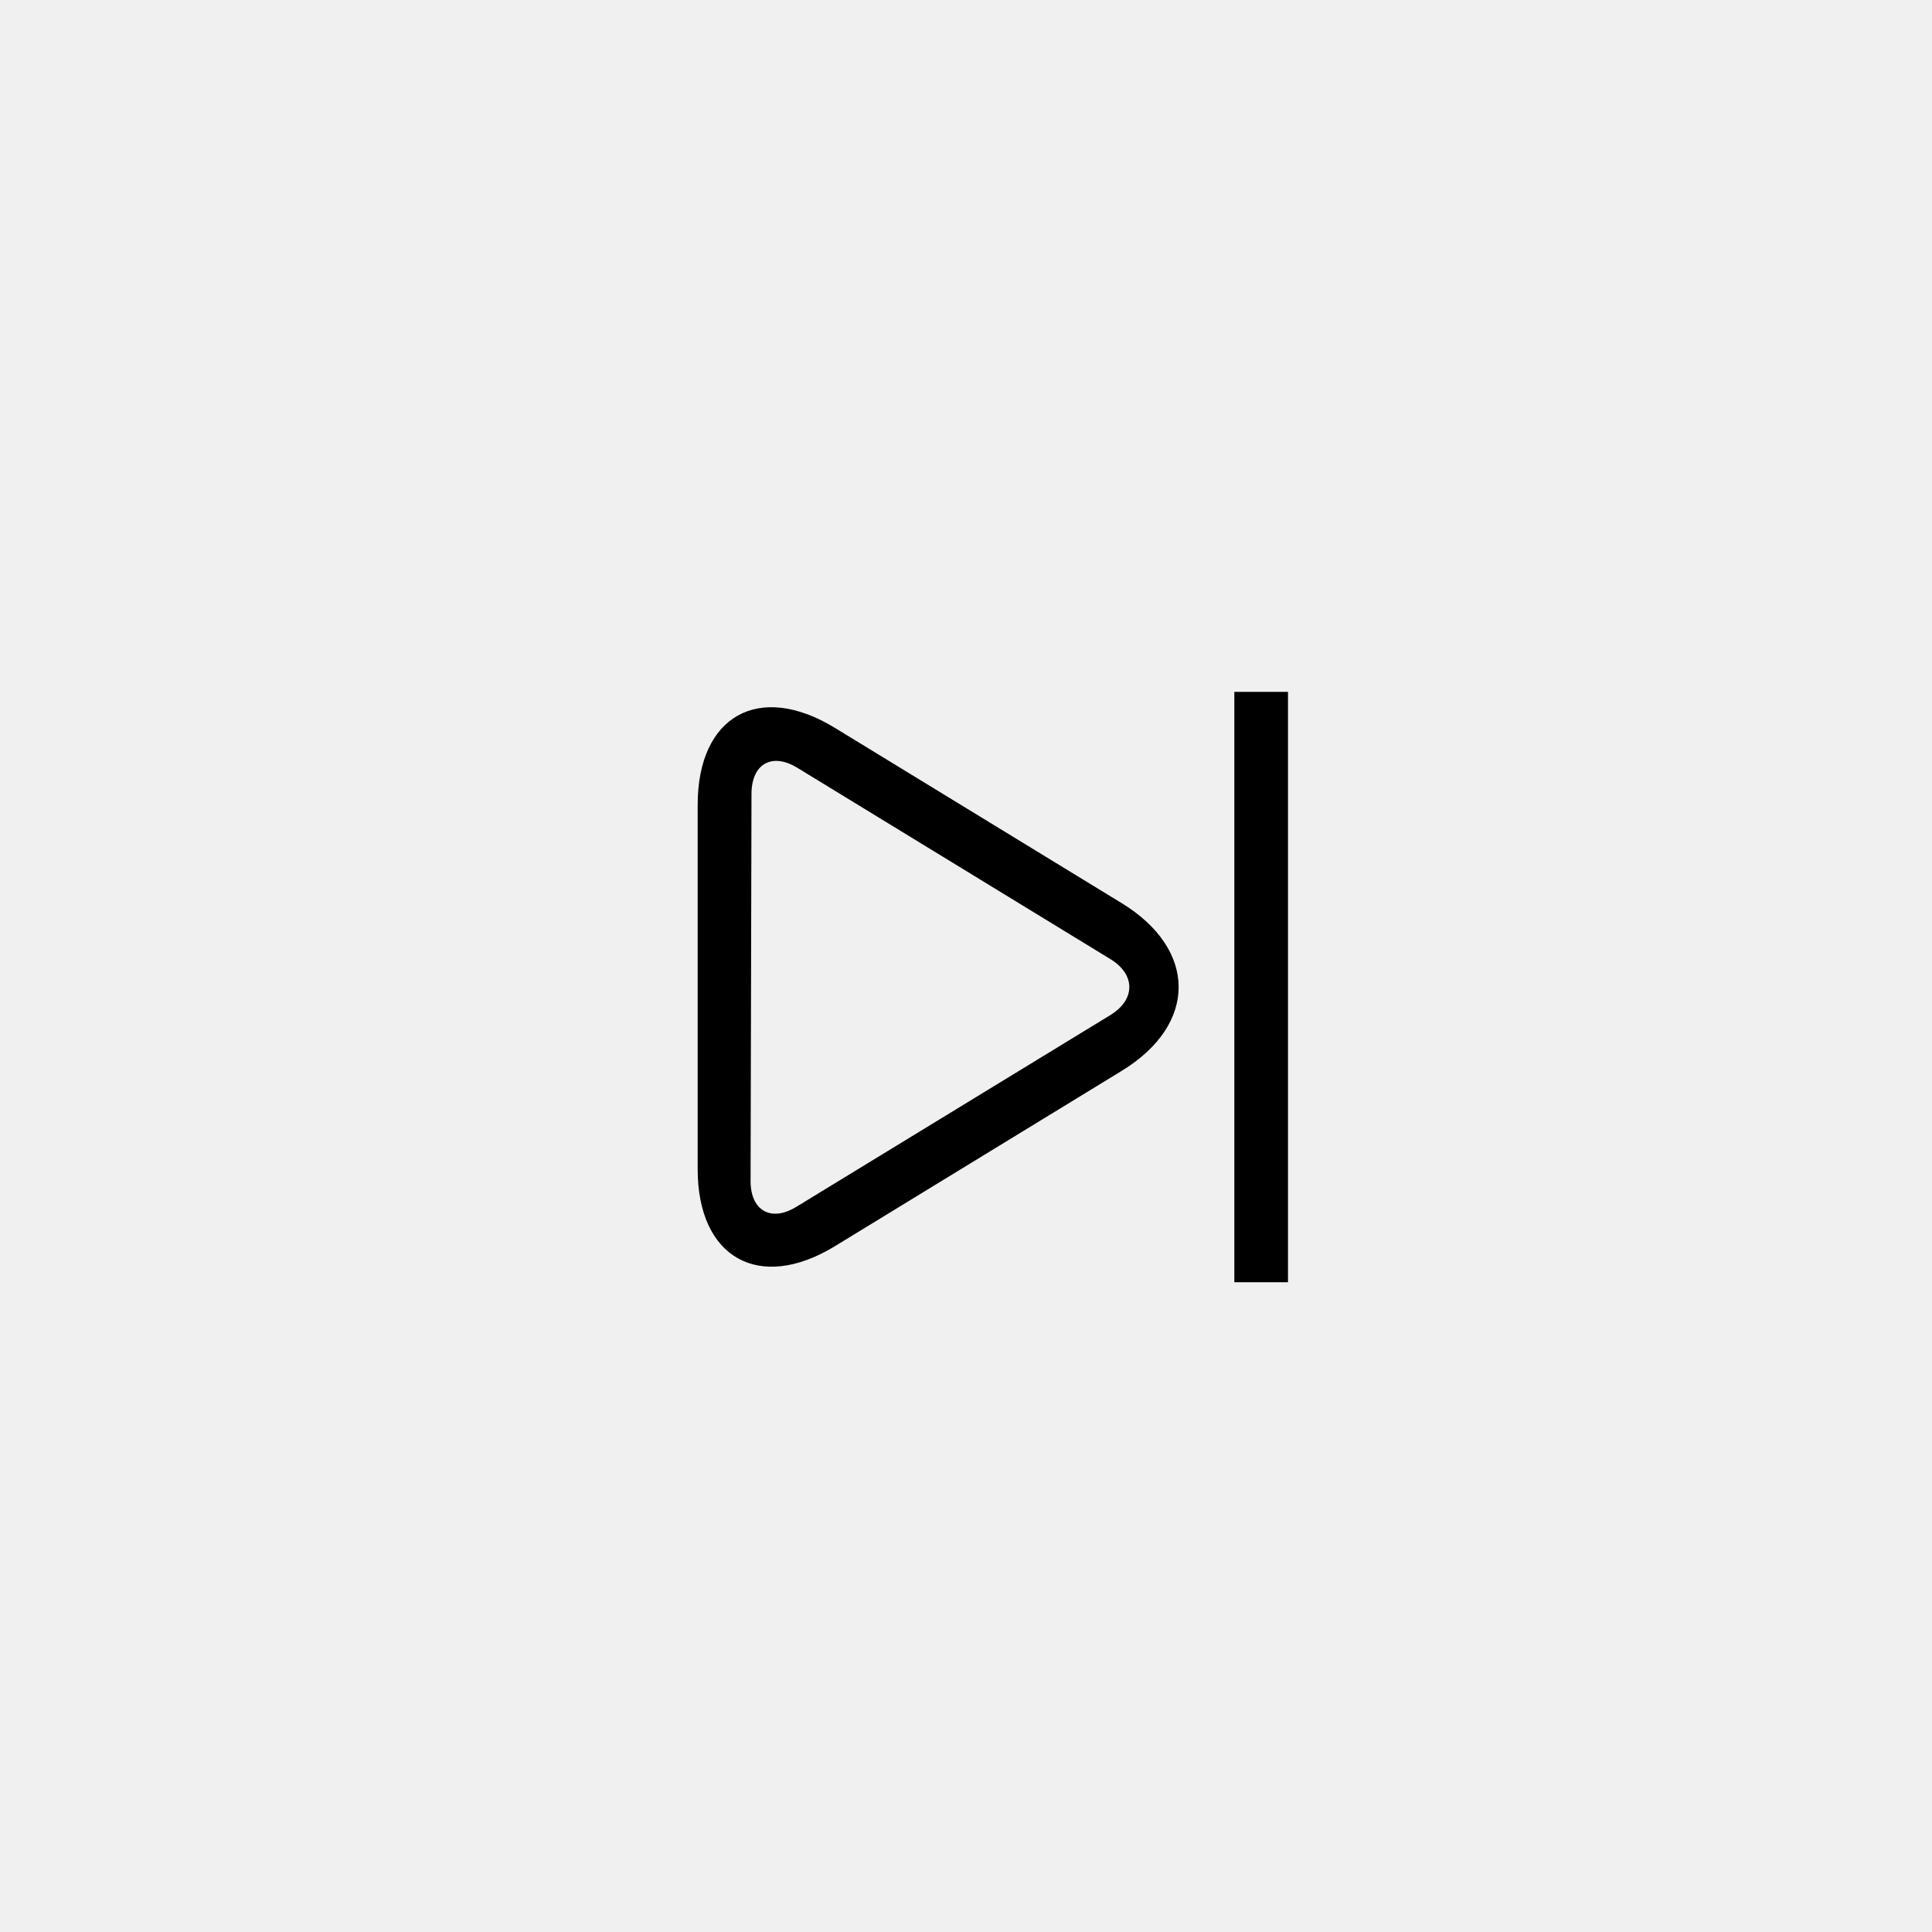
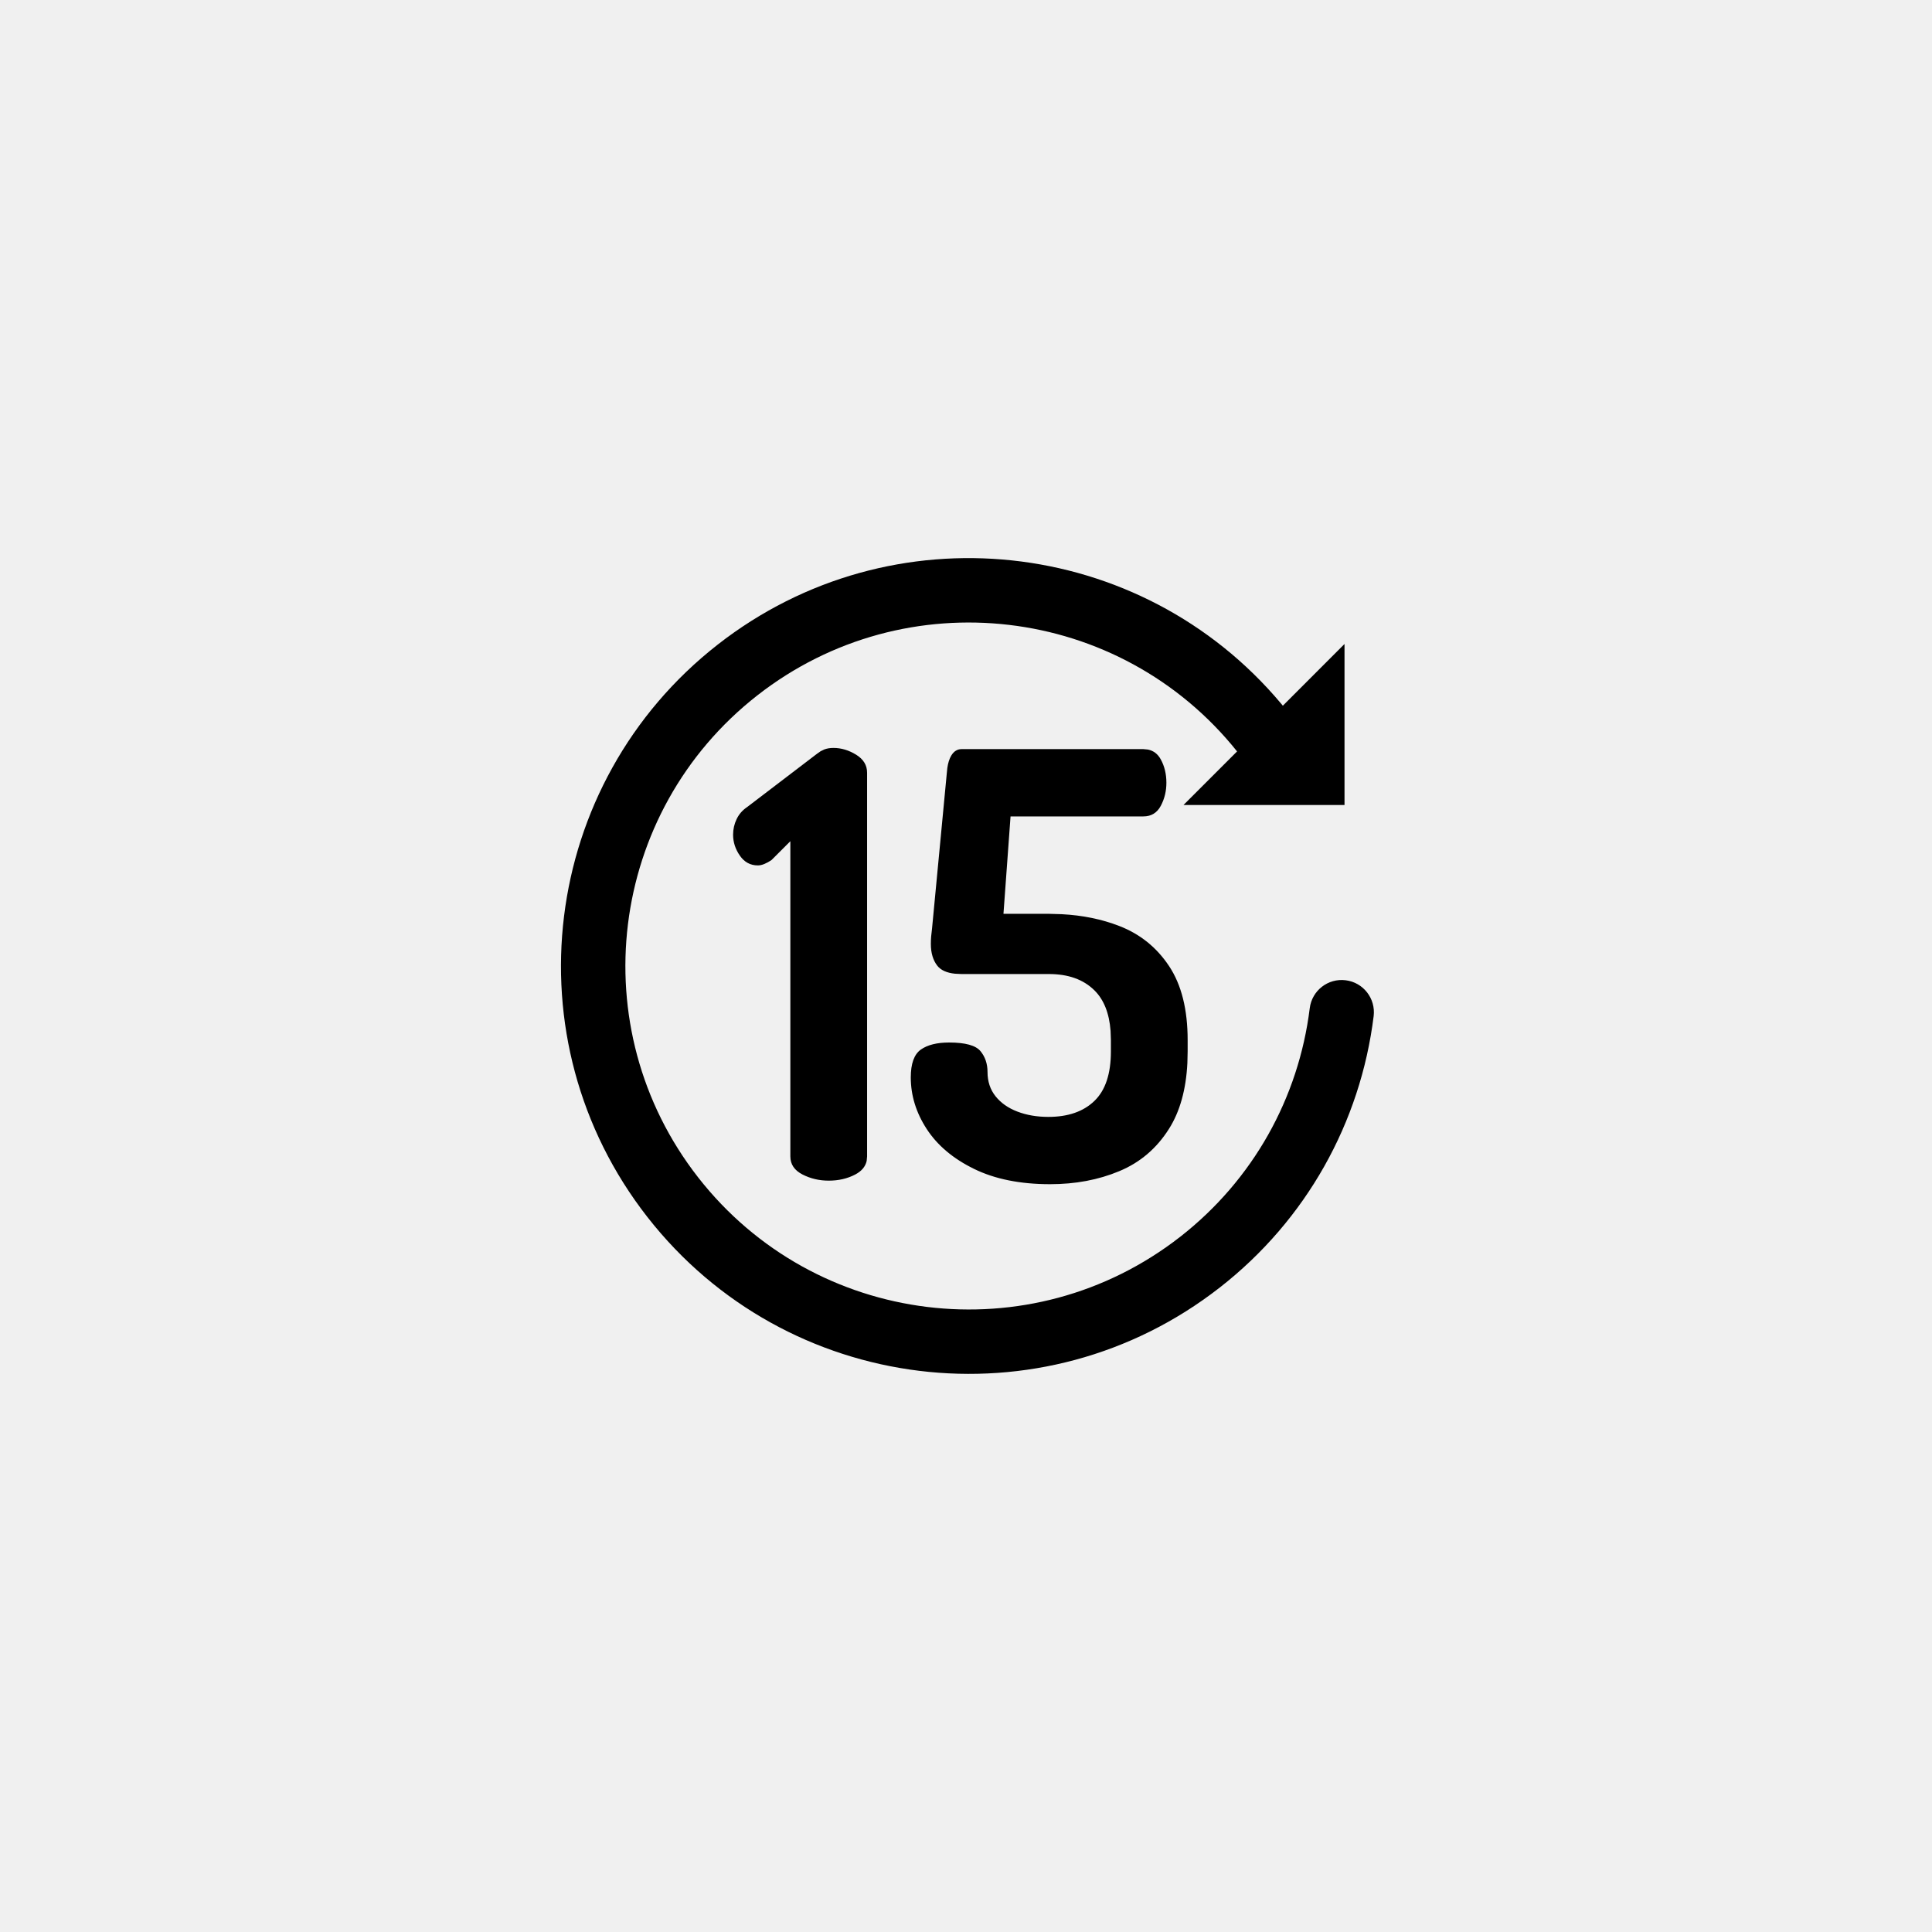
<svg xmlns="http://www.w3.org/2000/svg" width="36px" height="36px" viewBox="0 0 36 36" version="1.1">
-   <g id="页面-1" stroke="none" stroke-width="1" fill="none" fill-rule="evenodd">
-     <g id="按钮规范" transform="translate(-332, -269)" fill="#000000">
-       <g id="编组" transform="translate(250, 262)">
-         <g id="next_normal" transform="translate(80, 5)">
-           <polygon id="rect1141-5备份" stroke="#FFFFFF" opacity="0" points="-9.47390314e-14 0 40 0 40 40 -9.47390314e-14 40" />
-           <path d="M26,16.997 L26,23.786 C26,25.439 24.854,26.083 23.441,25.22 L18.1,21.955 C16.68,21.088 16.687,19.692 18.1,18.828 L23.441,15.564 C24.861,14.696 26,15.342 26,16.997 Z M25.014,24.006 L24.997,16.791 C24.995,16.231 24.614,16.019 24.144,16.306 L18.307,19.873 C17.841,20.158 17.838,20.626 18.309,20.914 L24.164,24.489 C24.631,24.775 25.015,24.56 25.014,24.006 Z M15,25.892 L15,14.892 L16,14.892 L16,25.892 L15,25.892 Z" id="Combined-Shape" fill-rule="nonzero" transform="translate(20.49997, 20.39153) scale(-1, 1) translate(-20.49997, -20.39153) " />
-         </g>
-       </g>
+   <g id="button-Play-15+" stroke="none" stroke-width="1" fill="none" fill-rule="evenodd">
+     <path d="M10.256,-4.14336123e-16 L25.744,4.14336123e-16 C29.311,-2.4074122e-16 30.604,0.371 31.907,1.069 C33.211,1.766 34.234,2.789 34.931,4.093 C35.629,5.396 36,6.689 36,10.256 L36,25.744 C36,29.311 35.629,30.604 34.931,31.907 C34.234,33.211 33.211,34.234 31.907,34.931 C30.604,35.629 29.311,36 25.744,36 L10.256,36 C6.689,36 5.396,35.629 4.093,34.931 C2.789,34.234 1.766,33.211 1.069,31.907 C0.371,30.604 1.60494146e-16,29.311 -2.76224082e-16,25.744 L2.76224082e-16,10.256 C-1.60494146e-16,6.689 0.371,5.396 1.069,4.093 C1.766,2.789 2.789,1.766 4.093,1.069 C5.396,0.371 6.689,2.4074122e-16 10.256,-4.14336123e-16 Z" id="Rectangle-3" fill-opacity="0" fill="#000000" />
+     <g id="ICON-/-Media-/-Play-15+" transform="translate(10.45305, 10.39966)" fill="#000000" fill-rule="nonzero">
+       <path d="M2.921,1.611 C6.159,-0.918 10.802,-0.41 13.421,2.714 L13.421,2.714 L13.451,2.75 L14.6,1.6 L14.6,4.6 L11.6,4.6 L12.598,3.602 C10.412,0.868 6.426,0.396 3.66,2.557 C0.875,4.733 0.381,8.755 2.557,11.541 C4.733,14.326 8.755,14.82 11.541,12.644 C12.895,11.586 13.745,10.059 13.952,8.387 C13.993,8.058 14.292,7.825 14.621,7.866 C14.95,7.906 15.183,8.206 15.143,8.535 C14.897,10.519 13.887,12.333 12.279,13.589 C8.972,16.173 4.196,15.587 1.611,12.279 C-0.973,8.972 -0.386,4.196 2.921,1.611 Z M10.852,3.559 L10.936,3.567 C11.041,3.588 11.121,3.649 11.177,3.752 C11.247,3.88 11.281,4.025 11.281,4.186 C11.281,4.34 11.247,4.483 11.177,4.615 C11.107,4.747 10.999,4.813 10.852,4.813 L10.852,4.813 L8.377,4.813 L8.245,6.628 L9.092,6.628 L9.33,6.635 C9.721,6.655 10.078,6.729 10.401,6.854 C10.79,7.004 11.1,7.254 11.331,7.602 C11.562,7.95 11.677,8.41 11.677,8.982 L11.677,8.982 L11.677,9.191 L11.672,9.409 C11.647,9.904 11.533,10.312 11.331,10.632 C11.1,10.999 10.79,11.263 10.401,11.424 C10.013,11.586 9.584,11.666 9.114,11.666 C8.557,11.666 8.084,11.571 7.695,11.38 C7.307,11.19 7.013,10.942 6.815,10.638 C6.617,10.334 6.518,10.013 6.518,9.675 C6.518,9.419 6.581,9.246 6.705,9.158 C6.83,9.07 7.006,9.026 7.233,9.026 C7.534,9.026 7.728,9.08 7.816,9.186 C7.904,9.292 7.948,9.422 7.948,9.576 C7.948,9.752 7.998,9.903 8.097,10.027 C8.196,10.152 8.332,10.247 8.504,10.313 C8.676,10.379 8.869,10.412 9.081,10.412 C9.448,10.412 9.734,10.313 9.939,10.115 C10.145,9.917 10.247,9.609 10.247,9.191 L10.247,9.191 L10.247,8.982 L10.241,8.81 C10.216,8.478 10.115,8.226 9.939,8.053 C9.734,7.851 9.452,7.75 9.092,7.75 L9.092,7.75 L7.464,7.75 L7.341,7.744 C7.187,7.728 7.078,7.678 7.013,7.596 C6.933,7.494 6.892,7.358 6.892,7.189 C6.892,7.138 6.894,7.09 6.898,7.046 C6.902,7.002 6.907,6.955 6.914,6.903 L6.914,6.903 L7.189,4.01 L7.199,3.911 C7.212,3.818 7.236,3.741 7.272,3.68 C7.32,3.6 7.384,3.559 7.464,3.559 L7.464,3.559 L10.852,3.559 Z M5.077,3.537 C5.224,3.537 5.365,3.58 5.501,3.664 C5.637,3.748 5.704,3.86 5.704,3.999 L5.704,3.999 L5.704,11.149 L5.696,11.233 C5.672,11.339 5.602,11.423 5.484,11.485 C5.338,11.562 5.173,11.6 4.989,11.6 C4.813,11.6 4.65,11.562 4.5,11.485 C4.35,11.408 4.274,11.296 4.274,11.149 L4.274,11.149 L4.274,5.275 L3.922,5.627 L3.856,5.667 L3.856,5.667 L3.79,5.699 C3.746,5.717 3.706,5.726 3.669,5.726 C3.53,5.726 3.418,5.666 3.334,5.545 C3.25,5.424 3.207,5.294 3.207,5.154 C3.207,5.052 3.229,4.955 3.273,4.863 C3.317,4.771 3.383,4.696 3.471,4.637 L3.471,4.637 L4.769,3.647 L4.837,3.599 L4.837,3.599 L4.907,3.565 C4.955,3.547 5.011,3.537 5.077,3.537 Z" id="形状结合" />
    </g>
  </g>
</svg>
